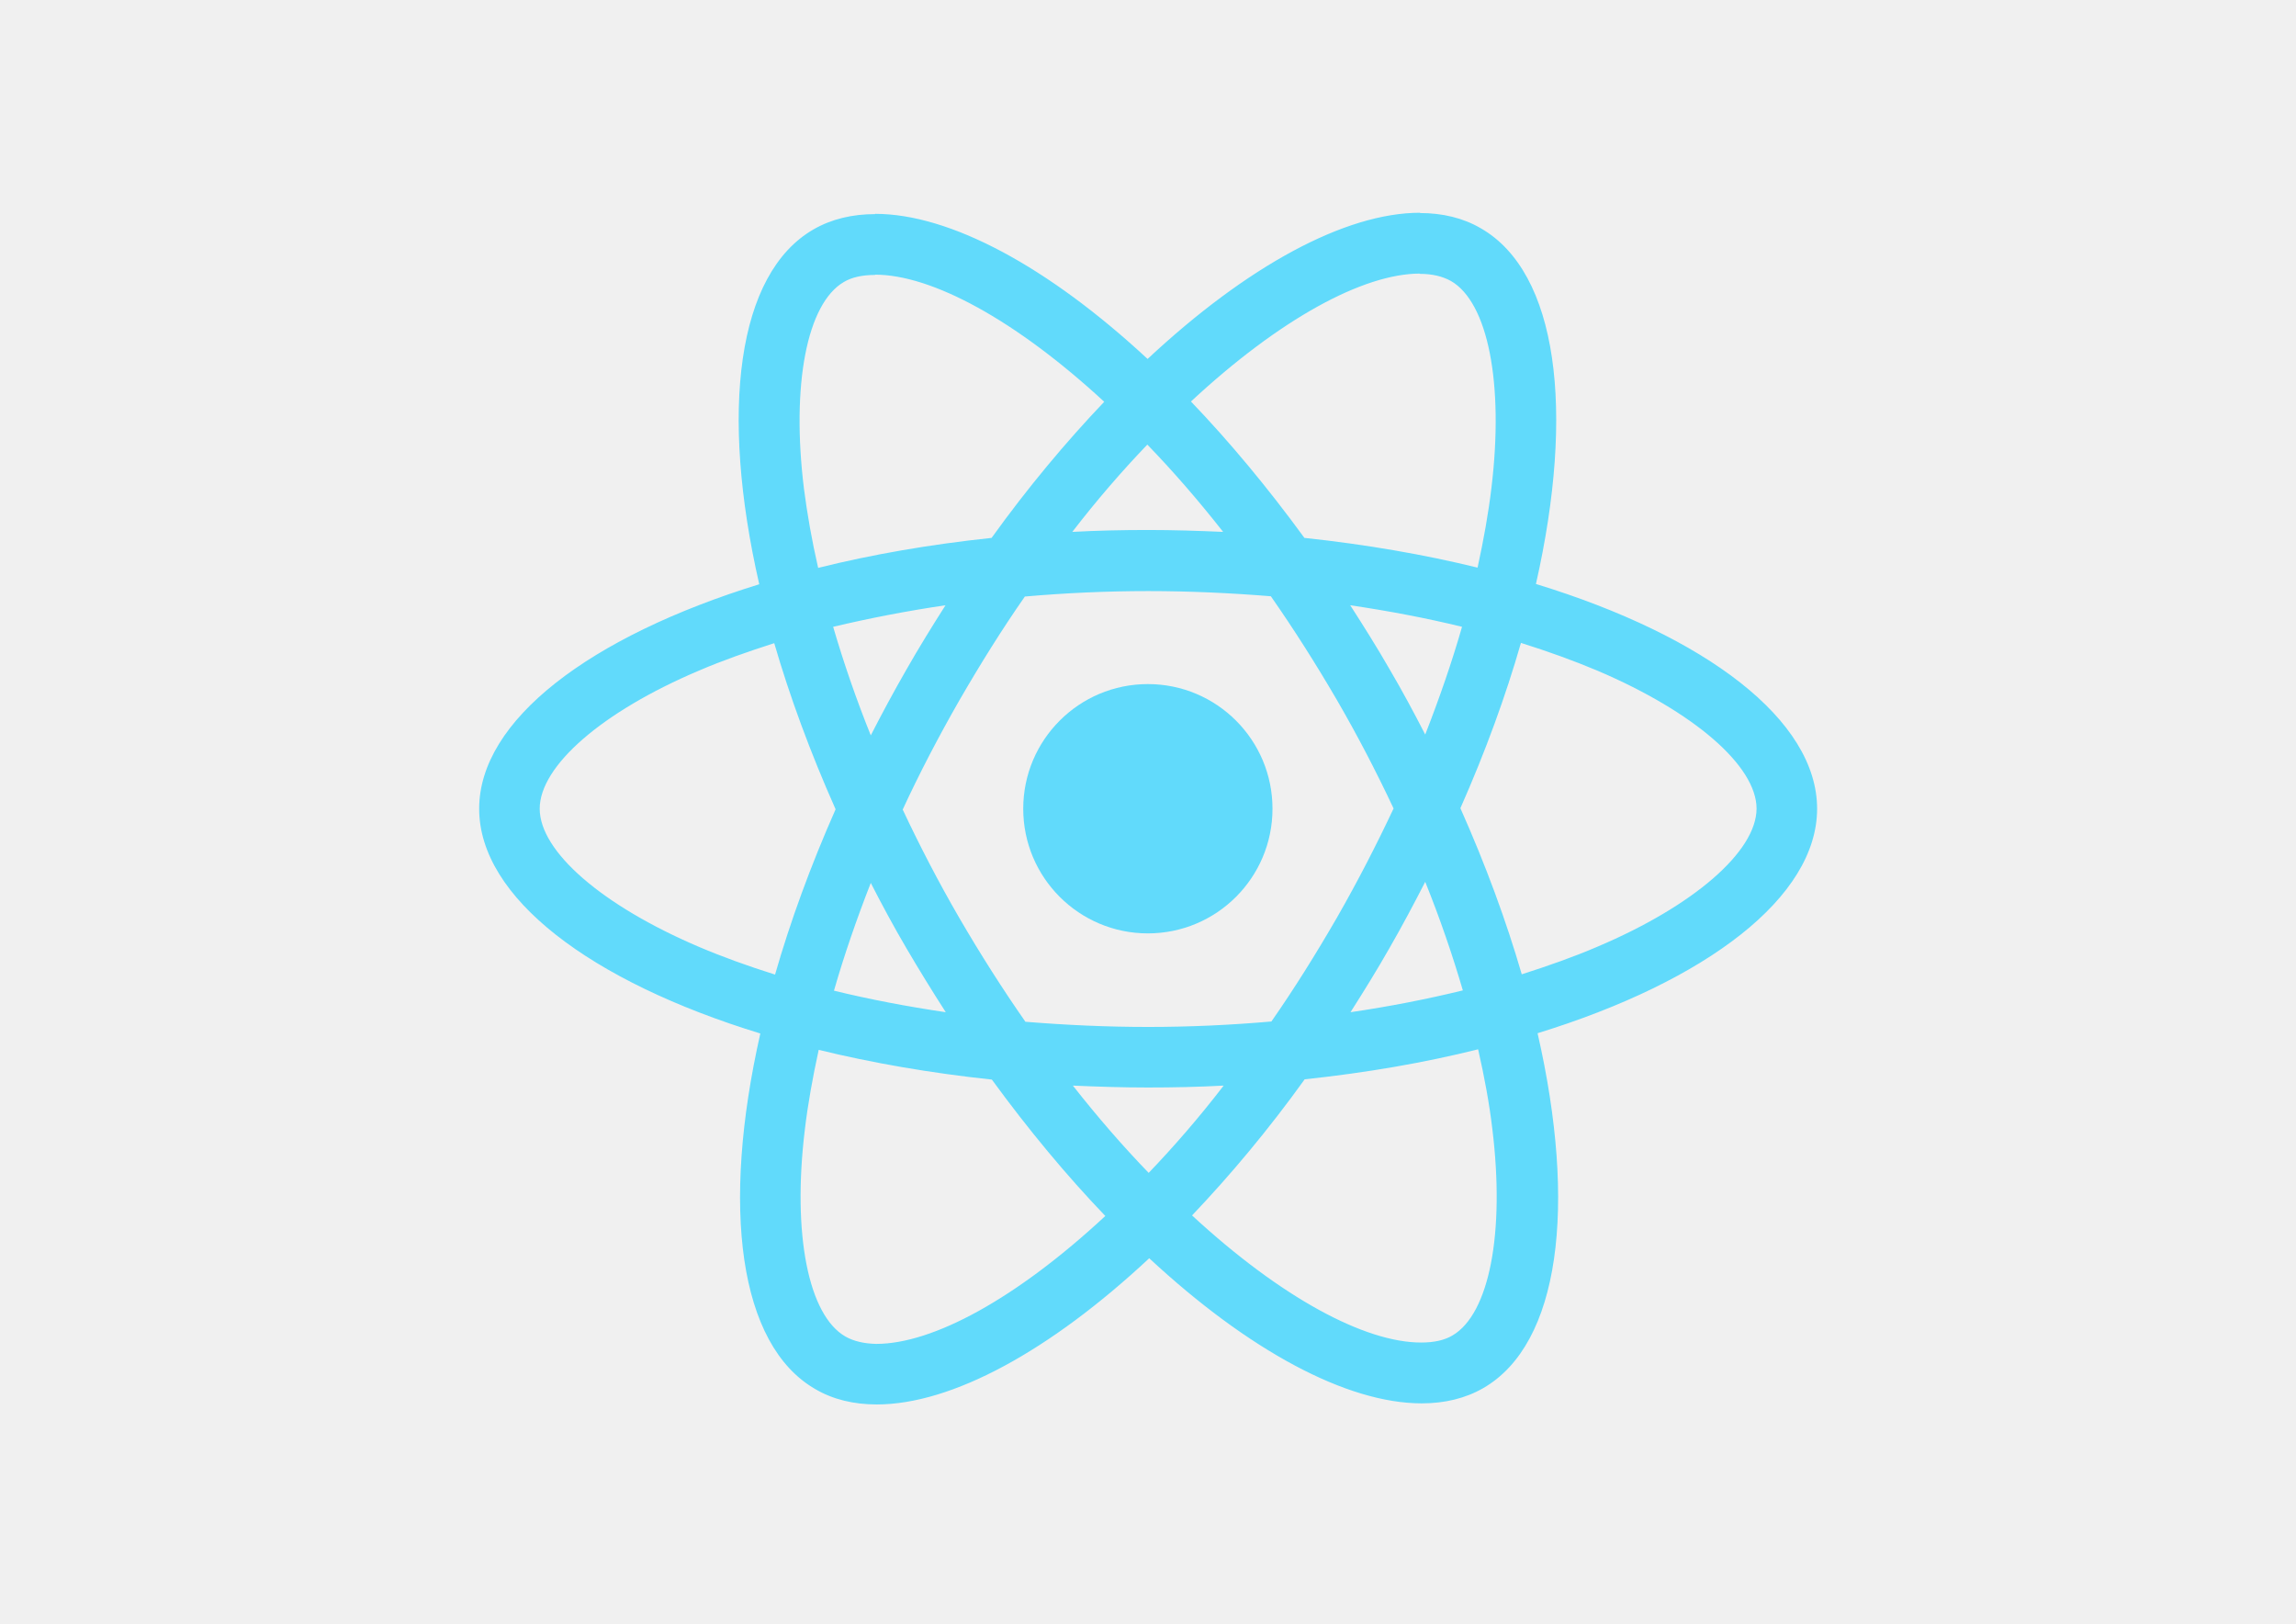
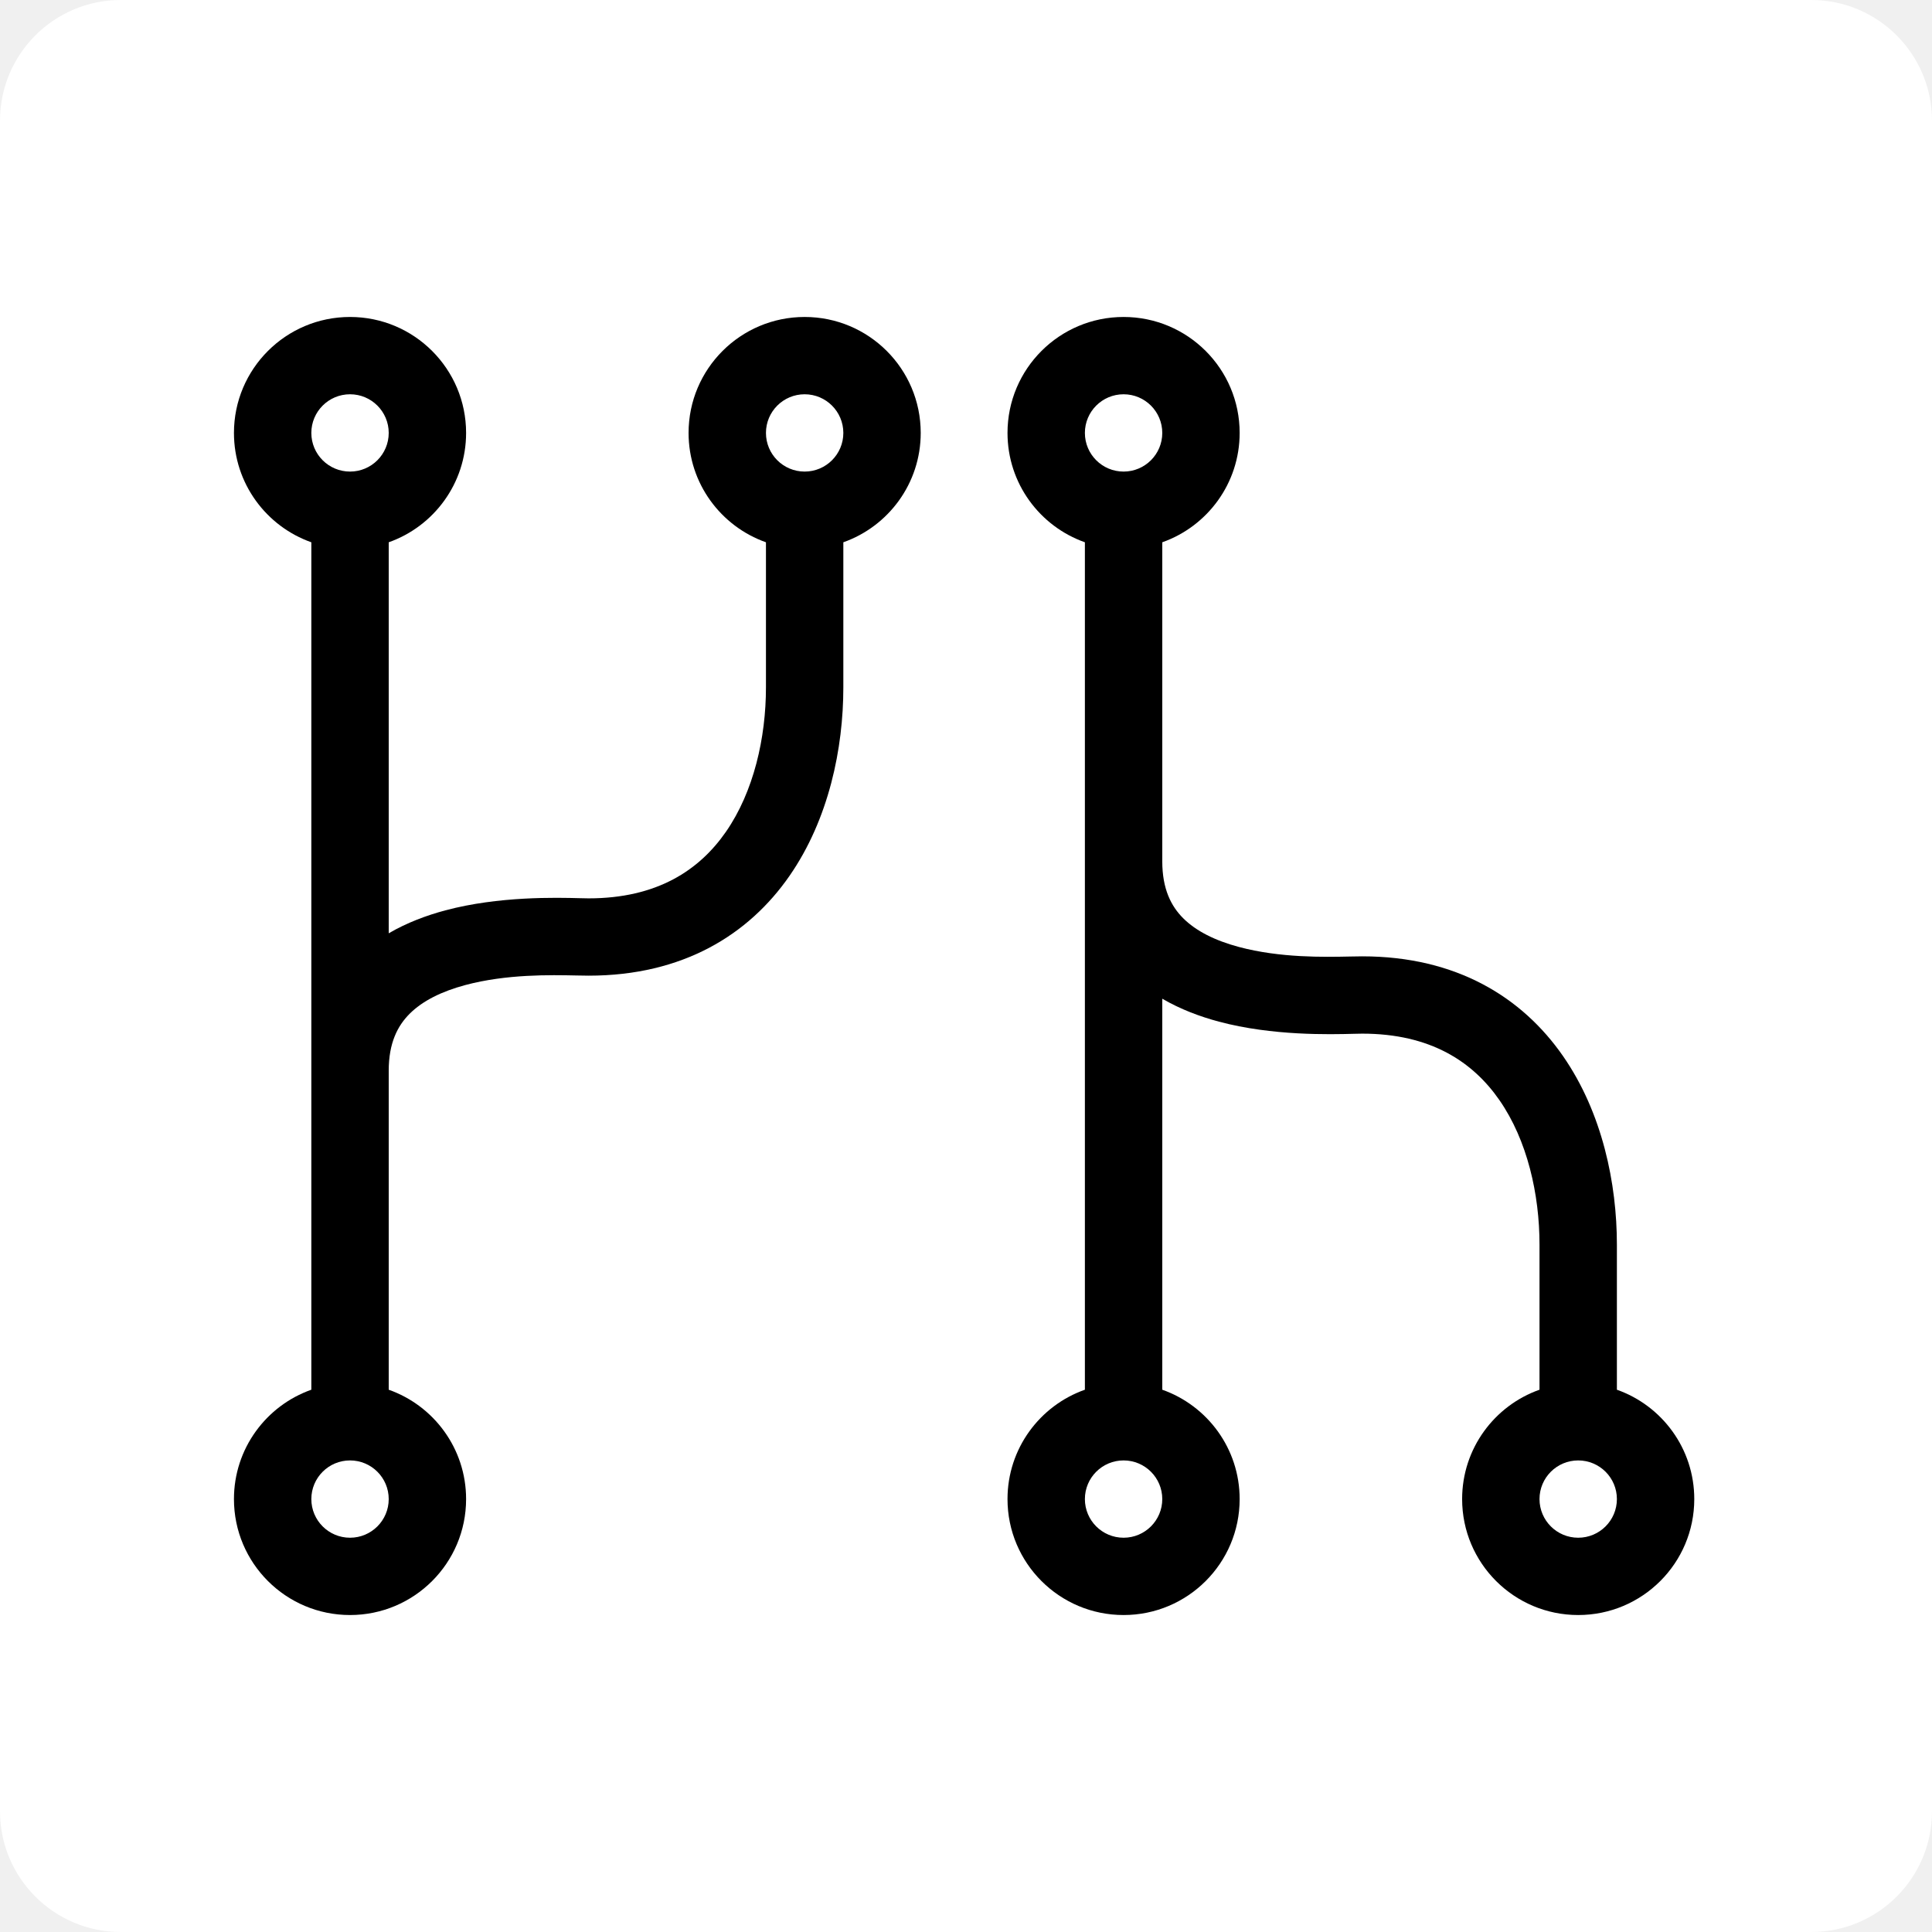
- <svg xmlns="http://www.w3.org/2000/svg" viewBox="0 0 841.9 595.3">
-   <g fill="#61DAFB">
-     <path d="M666.3 296.5c0-32.5-40.7-63.3-103.1-82.4 14.4-63.6 8-114.2-20.2-130.4-6.5-3.8-14.1-5.6-22.4-5.6v22.3c4.6 0 8.3.9 11.4 2.6 13.6 7.8 19.5 37.5 14.9 75.7-1.1 9.4-2.9 19.3-5.1 29.4-19.6-4.8-41-8.5-63.5-10.9-13.5-18.5-27.5-35.3-41.6-50 32.6-30.3 63.2-46.9 84-46.9V78c-27.5 0-63.5 19.6-99.9 53.6-36.4-33.8-72.4-53.2-99.9-53.2v22.3c20.7 0 51.4 16.5 84 46.6-14 14.7-28 31.4-41.3 49.9-22.6 2.4-44 6.1-63.6 11-2.3-10-4-19.7-5.2-29-4.7-38.2 1.1-67.9 14.6-75.8 3-1.8 6.9-2.6 11.5-2.6V78.5c-8.4 0-16 1.8-22.6 5.6-28.1 16.2-34.4 66.7-19.9 130.1-62.2 19.2-102.7 49.9-102.7 82.3 0 32.5 40.7 63.3 103.1 82.4-14.4 63.6-8 114.2 20.2 130.4 6.5 3.8 14.1 5.6 22.5 5.6 27.5 0 63.5-19.6 99.9-53.6 36.4 33.8 72.4 53.2 99.9 53.2 8.4 0 16-1.8 22.6-5.6 28.1-16.2 34.4-66.7 19.9-130.1 62-19.1 102.5-49.9 102.5-82.3zm-130.2-66.7c-3.7 12.9-8.3 26.2-13.5 39.5-4.1-8-8.4-16-13.1-24-4.6-8-9.5-15.8-14.4-23.4 14.2 2.1 27.9 4.7 41 7.9zm-45.8 106.5c-7.8 13.5-15.8 26.3-24.1 38.2-14.9 1.3-30 2-45.2 2-15.1 0-30.2-.7-45-1.9-8.3-11.9-16.4-24.6-24.2-38-7.6-13.1-14.5-26.4-20.8-39.8 6.2-13.4 13.2-26.8 20.7-39.9 7.8-13.5 15.8-26.3 24.1-38.2 14.9-1.3 30-2 45.2-2 15.1 0 30.2.7 45 1.9 8.3 11.9 16.4 24.6 24.2 38 7.6 13.1 14.5 26.4 20.8 39.8-6.3 13.4-13.2 26.8-20.7 39.9zm32.3-13c5.4 13.4 10 26.8 13.8 39.8-13.1 3.2-26.9 5.9-41.2 8 4.9-7.7 9.8-15.6 14.4-23.7 4.6-8 8.9-16.1 13-24.1zM421.2 430c-9.3-9.6-18.6-20.3-27.8-32 9 .4 18.2.7 27.5.7 9.4 0 18.7-.2 27.8-.7-9 11.7-18.3 22.4-27.5 32zm-74.4-58.9c-14.2-2.1-27.9-4.7-41-7.9 3.7-12.9 8.3-26.2 13.5-39.5 4.1 8 8.4 16 13.1 24 4.7 8 9.5 15.8 14.4 23.4zM420.7 163c9.3 9.6 18.6 20.3 27.8 32-9-.4-18.2-.7-27.5-.7-9.4 0-18.7.2-27.8.7 9-11.7 18.3-22.4 27.5-32zm-74 58.9c-4.9 7.7-9.8 15.6-14.4 23.7-4.6 8-8.9 16-13 24-5.4-13.4-10-26.8-13.8-39.8 13.1-3.1 26.9-5.8 41.2-7.9zm-90.5 125.2c-35.4-15.1-58.3-34.9-58.3-50.6 0-15.7 22.9-35.6 58.3-50.6 8.6-3.7 18-7 27.7-10.1 5.7 19.6 13.2 40 22.5 60.9-9.2 20.8-16.6 41.1-22.2 60.6-9.9-3.1-19.3-6.5-28-10.2zM310 490c-13.6-7.8-19.5-37.5-14.9-75.7 1.1-9.4 2.9-19.3 5.1-29.4 19.6 4.8 41 8.5 63.5 10.9 13.5 18.5 27.5 35.3 41.6 50-32.6 30.3-63.2 46.9-84 46.9-4.5-.1-8.3-1-11.3-2.7zm237.2-76.2c4.7 38.2-1.1 67.9-14.6 75.8-3 1.8-6.9 2.6-11.5 2.6-20.7 0-51.4-16.5-84-46.6 14-14.7 28-31.4 41.3-49.9 22.6-2.4 44-6.1 63.6-11 2.3 10.1 4.1 19.8 5.2 29.1zm38.5-66.7c-8.6 3.7-18 7-27.7 10.1-5.7-19.6-13.2-40-22.5-60.9 9.2-20.8 16.6-41.1 22.2-60.6 9.9 3.1 19.3 6.5 28.1 10.2 35.4 15.1 58.3 34.9 58.3 50.6-.1 15.7-23 35.6-58.4 50.6zM320.8 78.4z" />
-     <circle cx="420.9" cy="296.5" r="45.7" />
-     <path d="M520.5 78.1z" />
-   </g>
+ <svg xmlns="http://www.w3.org/2000/svg" width="512" height="512" viewBox="0 0 512 512" fill="none">
+   <rect width="512" height="512" rx="32" fill="white" />
+   <path fill-rule="evenodd" clip-rule="evenodd" d="M297.761 104.486C292.098 104.486 287.507 109.072 287.507 114.73C287.507 120.387 292.098 124.973 297.761 124.973C303.423 124.973 308.014 120.387 308.014 114.73C308.014 109.072 303.423 104.486 297.761 104.486ZM267 114.73C267 97.758 280.772 84 297.761 84C314.749 84 328.521 97.758 328.521 114.73C328.521 128.109 319.961 139.492 308.014 143.71V228.258C308.014 235.619 310.379 240.152 313.527 243.314C316.945 246.745 322.026 249.273 328.339 250.959C339.262 253.877 350.911 253.632 357.765 253.488C359.009 253.462 360.095 253.439 360.991 253.439C385.986 253.439 403.423 264.311 414.224 279.882C424.678 294.952 428.493 313.73 428.493 329.836V368.29C440.44 372.508 449 383.891 449 397.27C449 414.242 435.228 428 418.239 428C401.251 428 387.479 414.242 387.479 397.27C387.479 383.891 396.039 372.508 407.986 368.29V329.836C407.986 316.493 404.752 302.194 397.369 291.55C390.333 281.407 379.145 273.926 360.991 273.926C360.475 273.926 359.733 273.945 358.795 273.969C352.455 274.135 337.201 274.533 323.042 270.75C318.068 269.422 312.87 267.499 308.014 264.668V368.29C319.961 372.508 328.521 383.891 328.521 397.27C328.521 414.242 314.749 428 297.761 428C280.772 428 267 414.242 267 397.27C267 383.891 275.56 372.508 287.507 368.29V143.71C275.56 139.492 267 128.109 267 114.73ZM297.761 387.027C292.098 387.027 287.507 391.613 287.507 397.27C287.507 402.928 292.098 407.514 297.761 407.514C303.423 407.514 308.014 402.928 308.014 397.27C308.014 391.613 303.423 387.027 297.761 387.027ZM418.239 387.027C412.577 387.027 407.986 391.613 407.986 397.27C407.986 402.928 412.577 407.514 418.239 407.514C423.902 407.514 428.493 402.928 428.493 397.27C428.493 391.613 423.902 387.027 418.239 387.027Z" fill="black" />
+   <path fill-rule="evenodd" clip-rule="evenodd" d="M92.761 407.514C87.098 407.514 82.507 402.928 82.507 397.27C82.507 391.613 87.098 387.027 92.761 387.027C98.423 387.027 103.014 391.613 103.014 397.27C103.014 402.928 98.423 407.514 92.761 407.514ZM62 397.27C62 414.242 75.772 428 92.761 428C109.749 428 123.521 414.242 123.521 397.27C123.521 383.891 114.961 372.508 103.014 368.29V283.742C103.014 276.381 105.379 271.848 108.527 268.686C111.945 265.255 117.026 262.727 123.339 261.041C134.262 258.123 145.911 258.368 152.765 258.512C154.009 258.538 155.095 258.561 155.991 258.561C180.986 258.561 198.423 247.689 209.224 232.118C219.678 217.048 223.493 198.27 223.493 182.164V143.71C235.44 139.492 244 128.109 244 114.73C244 97.758 230.228 84 213.239 84C196.251 84 182.479 97.758 182.479 114.73C182.479 128.109 191.039 139.492 202.986 143.71V182.164C202.986 195.507 199.752 209.806 192.369 220.45C185.333 230.593 174.145 238.074 155.991 238.074C155.475 238.074 154.733 238.055 153.795 238.031C147.455 237.865 132.201 237.467 118.042 241.25C113.068 242.578 107.87 244.501 103.014 247.332V143.71C114.961 139.492 123.521 128.109 123.521 114.73C123.521 97.758 109.749 84 92.761 84C75.772 84 62 97.758 62 114.73C62 128.109 70.56 139.492 82.507 143.71V368.29C70.56 372.508 62 383.891 62 397.27ZM92.761 124.973C87.098 124.973 82.507 120.387 82.507 114.73C82.507 109.072 87.098 104.486 92.761 104.486C98.423 104.486 103.014 109.072 103.014 114.73C103.014 120.387 98.423 124.973 92.761 124.973ZM213.239 124.973C207.577 124.973 202.986 120.387 202.986 114.73C202.986 109.072 207.577 104.486 213.239 104.486C218.902 104.486 223.493 109.072 223.493 114.73C223.493 120.387 218.902 124.973 213.239 124.973Z" fill="black" />
</svg>
